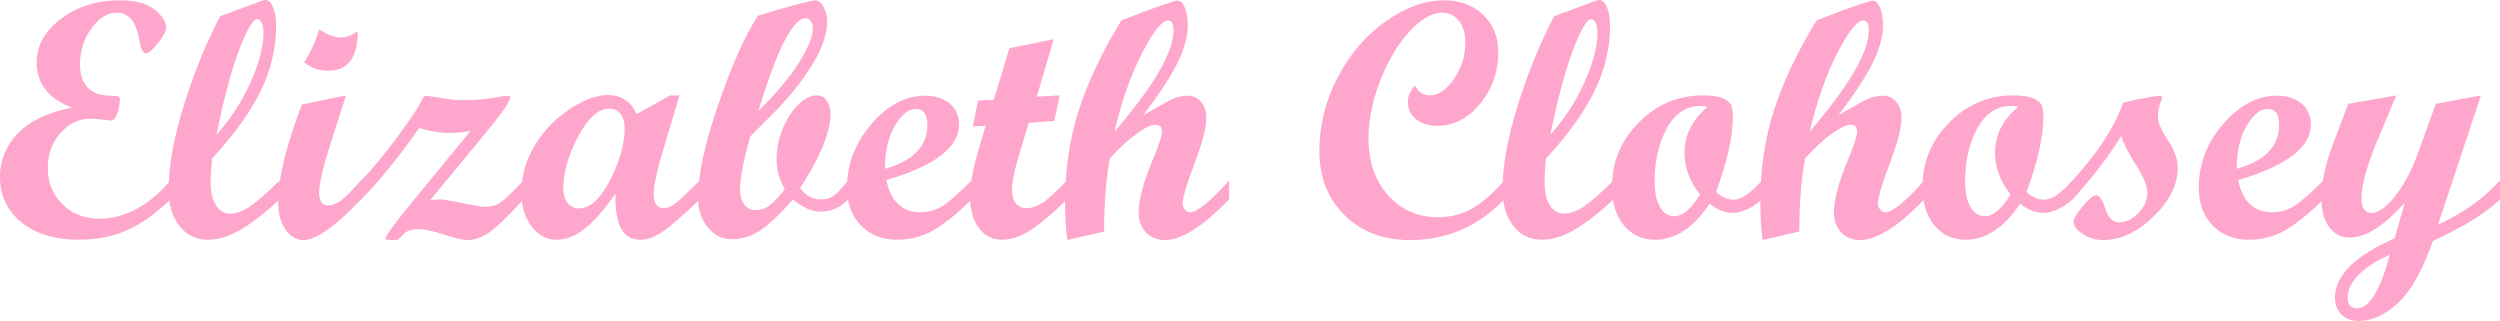
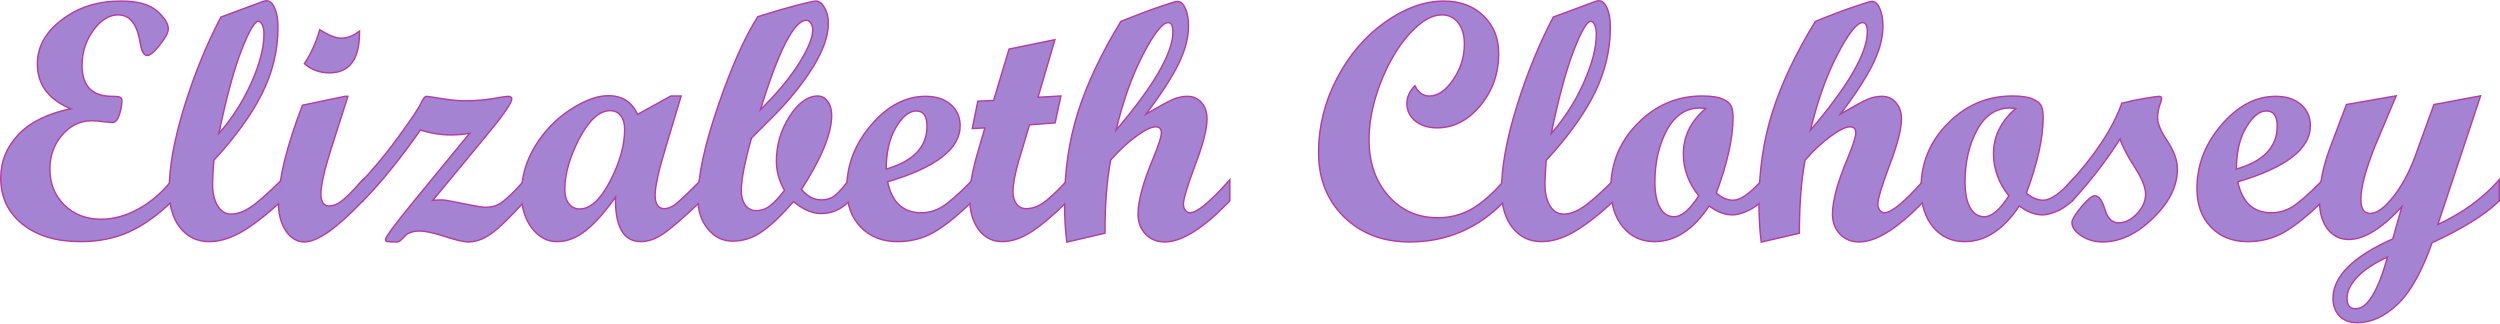
- <svg xmlns="http://www.w3.org/2000/svg" width="229.21mm" height="29.422mm" viewBox="0 0 229.21 29.422" version="1.1" id="svg5" xml:space="preserve">
+ <svg xmlns="http://www.w3.org/2000/svg" width="132.292mm" height="17.114mm" viewBox="0 0 132.292 17.114" version="1.1" id="svg5" xml:space="preserve">
  <defs id="defs2" />
-   <g id="layer1" transform="translate(-442.5491,-13.37665)">
-     <g aria-label="Elizabeth Clohosey" id="text28482-6" style="font-size:31.044px;font-family:script;-inkscape-font-specification:script;text-align:center;text-anchor:middle;fill:#fea6cc;fill-opacity:1;stroke:none;stroke-width:0.265;stroke-dasharray:none;stroke-opacity:1" transform="translate(114.4318,-329.4815)">
-       <path d="m 343.745,361.139 q -1.955,1.91 -3.926,2.804 -1.971,0.894 -4.457,0.894 -3.289,0 -5.275,-1.592 -1.971,-1.592 -1.971,-4.184 0,-2.259 1.622,-3.956 1.622,-1.713 4.972,-2.38 -3.229,-1.228 -3.229,-4.138 0,-2.319 2.228,-4.002 2.228,-1.698 5.366,-1.698 2.259,0 3.274,0.894 1.016,0.879 1.016,1.607 0,0.455 -0.758,1.41 -0.758,0.955 -1.107,0.955 -0.409,0 -0.591,-1.152 -0.424,-2.577 -2.077,-2.577 -1.288,0 -2.334,1.44 -1.046,1.44 -1.046,3.259 0,2.91 2.85,2.91 0.47,0 0.637,0.061 0.167,0.045 0.167,0.258 0,0.576 -0.227,1.273 -0.227,0.682 -0.576,0.682 -0.106,0 -0.758,-0.076 -0.652,-0.091 -1.137,-0.091 -1.607,0 -2.759,1.319 -1.152,1.319 -1.152,3.183 0,2.016 1.349,3.35 1.349,1.319 3.411,1.319 1.698,0 3.395,-0.909 1.698,-0.909 3.092,-2.607 z" style="font-weight:bold;font-family:'Script MT Bold';-inkscape-font-specification:'Script MT Bold,  Bold';fill:#fea6cc;fill-opacity:1;stroke:none;stroke-width:0.265;stroke-dasharray:none;stroke-opacity:1" id="path30374-2" />
-       <path d="m 353.765,361.139 q -2.062,1.895 -3.623,2.804 -1.546,0.894 -2.956,0.894 -1.622,0 -2.622,-1.258 -0.985,-1.258 -0.985,-3.38 0,-3.183 1.379,-7.64 1.379,-4.457 3.35,-8.216 l 3.85,-1.425 q 0.182,-0.061 0.273,-0.061 0.44,0 0.712,0.652 0.288,0.637 0.288,1.728 0,3.092 -1.425,5.988 -1.425,2.895 -4.457,6.185 -0.121,1.576 -0.121,2.168 0,1.319 0.485,2.092 0.485,0.773 1.288,0.773 0.819,0 1.743,-0.591 0.925,-0.591 2.819,-2.456 z m -5.806,-5.927 q 1.925,-2.137 3.123,-4.79 1.198,-2.653 1.198,-4.563 0,-0.561 -0.167,-0.894 -0.167,-0.349 -0.424,-0.349 -0.561,0 -1.637,2.789 -1.061,2.789 -2.092,7.807 z" style="font-weight:bold;font-family:'Script MT Bold';-inkscape-font-specification:'Script MT Bold,  Bold';fill:#fea6cc;fill-opacity:1;stroke:none;stroke-width:0.265;stroke-dasharray:none;stroke-opacity:1" id="path30376-1" />
-       <path d="m 360.92,345.708 q 0,3.638 -2.683,3.638 -1.304,0 -2.228,-0.788 0.879,-1.334 1.364,-3.001 1.198,0.743 1.925,0.743 0.819,0 1.622,-0.591 z m 0.303,15.431 q -3.547,3.729 -5.305,3.729 -0.97,0 -1.637,-0.985 -0.667,-1 -0.667,-2.501 0,-3.229 2.183,-8.943 l 3.85,-0.803 h 0.182 l -1.516,4.745 q -0.94,2.941 -0.94,4.199 0,0.5 0.212,0.819 0.227,0.303 0.561,0.303 0.591,0 1.182,-0.424 0.606,-0.44 1.895,-1.88 z" style="font-weight:bold;font-family:'Script MT Bold';-inkscape-font-specification:'Script MT Bold,  Bold';fill:#fea6cc;fill-opacity:1;stroke:none;stroke-width:0.265;stroke-dasharray:none;stroke-opacity:1" id="path30378-3" />
-       <path d="m 376.109,361.139 q -2.062,2.274 -3.107,3.001 -1.031,0.728 -2.046,0.728 -0.576,0 -2.122,-0.5 -1.531,-0.5 -2.319,-0.5 -0.985,0 -1.44,0.5 -0.44,0.5 -0.576,0.5 -0.758,0 -0.909,-0.03 -0.152,-0.015 -0.152,-0.106 0,-0.333 2.592,-3.502 l 5.23,-6.367 q -0.879,0.182 -1.895,0.182 -1.364,0 -2.819,-0.455 -2.729,3.911 -5.305,6.548 h -0.349 v -1.364 q 1.925,-1.971 3.699,-4.411 1.789,-2.456 2.077,-3.092 0.288,-0.637 0.47,-0.637 0.106,0 1.395,0.212 1.288,0.197 2.077,0.197 1.425,0 2.607,-0.197 1.198,-0.212 1.395,-0.212 0.288,0 0.288,0.152 0,0.561 -2.441,3.486 l -4.896,5.927 q 0.606,-0.061 1,-0.061 0.288,0 1.955,0.349 1.683,0.333 2.016,0.333 0.94,0 1.607,-0.5 0.682,-0.515 1.971,-1.925 z" style="font-weight:bold;font-family:'Script MT Bold';-inkscape-font-specification:'Script MT Bold,  Bold';fill:#fea6cc;fill-opacity:1;stroke:none;stroke-width:0.265;stroke-dasharray:none;stroke-opacity:1" id="path30380-24" />
-       <path d="m 392.283,361.139 q -2.425,2.304 -3.471,3.001 -1.046,0.697 -2.001,0.697 -2.395,0 -2.259,-4.229 -1.516,2.168 -2.804,3.198 -1.273,1.031 -2.638,1.031 -1.334,0 -2.274,-1.243 -0.925,-1.258 -0.925,-3.077 0,-2.274 1.243,-4.335 1.258,-2.062 3.214,-3.335 1.955,-1.273 3.456,-1.273 1.895,0 2.653,1.743 l 3.092,-1.713 h 0.849 l -1.334,4.441 q -1.031,3.35 -1.031,4.593 0,1.304 0.925,1.304 0.591,0 1.304,-0.622 0.712,-0.637 2.001,-1.925 z m -11.096,0.834 q 1.516,0 2.85,-2.577 1.349,-2.592 1.349,-4.775 0,-0.849 -0.379,-1.319 -0.379,-0.485 -1.016,-0.485 -1.516,0 -2.88,2.577 -1.349,2.577 -1.349,4.745 0,0.819 0.394,1.334 0.409,0.5 1.031,0.5 z" style="font-weight:bold;font-family:'Script MT Bold';-inkscape-font-specification:'Script MT Bold,  Bold';fill:#fea6cc;fill-opacity:1;stroke:none;stroke-width:0.265;stroke-dasharray:none;stroke-opacity:1" id="path30382-6" />
-       <path d="m 405.88,361.139 q -1.046,1.122 -2.547,1.122 -1.182,0 -2.516,-1.122 -1.622,1.864 -2.88,2.759 -1.243,0.894 -2.713,0.894 -1.319,0 -2.213,-1.091 -0.894,-1.091 -0.894,-2.713 0,-3.168 1.849,-8.534 1.849,-5.381 3.623,-8.14 2.001,-0.637 3.517,-1.031 1.531,-0.394 1.758,-0.394 0.44,0 0.758,0.591 0.333,0.576 0.333,1.395 0,1.698 -1.41,3.987 -1.41,2.274 -3.653,4.517 l -1.986,1.986 q -0.94,3.305 -0.94,4.866 0,0.864 0.394,1.379 0.394,0.515 1.031,0.515 0.743,0 1.334,-0.47 0.606,-0.47 1.349,-1.455 -0.758,-1.304 -0.758,-2.668 0,-2.198 1.182,-4.062 1.198,-1.864 2.547,-1.864 0.531,0 0.864,0.47 0.349,0.47 0.349,1.243 0,2.486 -2.789,6.791 0.834,1.031 1.895,1.031 0.667,0 1.152,-0.303 0.485,-0.318 1.364,-1.44 z m -8.231,-8.11 q 2.456,-2.41 3.729,-4.441 1.273,-2.046 1.273,-3.092 0,-0.424 -0.197,-0.697 -0.182,-0.273 -0.455,-0.273 -1.774,0 -4.35,8.504 z" style="font-weight:bold;font-family:'Script MT Bold';-inkscape-font-specification:'Script MT Bold,  Bold';fill:#fea6cc;fill-opacity:1;stroke:none;stroke-width:0.265;stroke-dasharray:none;stroke-opacity:1" id="path30384-2" />
-       <path d="m 417.203,361.139 q -1.925,1.895 -3.456,2.804 -1.531,0.894 -3.38,0.894 -2.062,0 -3.335,-1.319 -1.258,-1.319 -1.258,-3.471 0,-3.214 2.228,-5.806 2.228,-2.607 4.942,-2.607 1.41,0 2.259,0.728 0.849,0.728 0.849,1.91 0,3.138 -6.67,5.093 0.606,2.956 3.168,2.956 1,0 1.91,-0.531 0.91,-0.546 2.744,-2.395 z m -7.943,-2.804 q 3.881,-1.091 3.881,-4.032 0,-1.455 -1.061,-1.455 -1,0 -1.91,1.531 -0.91,1.516 -0.91,3.956 z" style="font-weight:bold;font-family:'Script MT Bold';-inkscape-font-specification:'Script MT Bold,  Bold';fill:#fea6cc;fill-opacity:1;stroke:none;stroke-width:0.265;stroke-dasharray:none;stroke-opacity:1" id="path30386-1" />
-       <path d="m 425.934,361.139 q -1.91,1.895 -3.305,2.804 -1.395,0.894 -2.653,0.894 -1.304,0 -2.122,-1.091 -0.803,-1.107 -0.803,-2.895 0,-1.576 0.758,-4.169 l 0.667,-2.289 -1.167,0.061 0.485,-2.38 1.44,-0.061 1.425,-4.729 4.062,-0.834 -1.546,5.275 2.107,-0.121 -0.5,2.334 -2.35,0.182 -1.016,3.395 q -0.515,1.774 -0.515,2.819 0,0.712 0.349,1.167 0.364,0.44 0.925,0.44 0.773,0 1.531,-0.485 0.758,-0.5 2.228,-2.062 z" style="font-weight:bold;font-family:'Script MT Bold';-inkscape-font-specification:'Script MT Bold,  Bold';fill:#fea6cc;fill-opacity:1;stroke:none;stroke-width:0.265;stroke-dasharray:none;stroke-opacity:1" id="path30388-1" />
-       <path d="m 440.805,361.139 q -3.593,3.729 -5.912,3.729 -1.031,0 -1.713,-0.697 -0.667,-0.712 -0.667,-1.789 0,-1.819 1.395,-5.124 0.743,-1.789 0.743,-2.334 0,-0.622 -0.591,-0.622 -0.606,0 -1.758,0.834 -1.152,0.819 -2.425,2.243 -0.531,2.789 -0.531,6.7 l -3.38,0.788 q -0.197,-1.592 -0.197,-3.456 0,-4.517 1.243,-8.413 1.243,-3.896 3.911,-8.261 1.986,-0.803 3.456,-1.304 1.486,-0.515 1.698,-0.515 0.394,0 0.667,0.637 0.273,0.637 0.273,1.592 0,1.607 -0.985,3.562 -0.985,1.94 -3.092,4.699 2.016,-1.167 2.683,-1.47 0.667,-0.303 1.364,-0.303 0.773,0 1.243,0.561 0.485,0.546 0.485,1.455 0,1.364 -1.091,4.229 -1.076,2.865 -1.076,3.593 0,0.333 0.197,0.591 0.212,0.258 0.485,0.258 0.97,0 3.577,-2.926 z m -10.505,-6.215 q 5.412,-6.291 5.412,-9.277 0,-0.91 -0.5,-0.91 -0.834,0 -2.38,2.986 -1.546,2.986 -2.531,7.2 z" style="font-weight:bold;font-family:'Script MT Bold';-inkscape-font-specification:'Script MT Bold,  Bold';fill:#fea6cc;fill-opacity:1;stroke:none;stroke-width:0.265;stroke-dasharray:none;stroke-opacity:1" id="path30390-9" />
-       <path d="m 466.043,361.139 q -3.593,3.729 -8.671,3.729 -3.638,0 -5.972,-2.274 -2.319,-2.289 -2.319,-5.866 0,-3.562 1.683,-6.776 1.683,-3.214 4.396,-5.139 2.729,-1.925 5.351,-1.925 2.198,0 3.577,1.319 1.395,1.319 1.395,3.426 0,2.744 -1.683,4.76 -1.667,2.001 -3.911,2.001 -1.182,0 -1.94,-0.606 -0.758,-0.606 -0.758,-1.561 0,-0.819 0.652,-1.516 0.485,0.894 1.334,0.894 1.213,0 2.243,-1.516 1.046,-1.516 1.046,-3.32 0,-1.258 -0.591,-2.001 -0.576,-0.743 -1.546,-0.743 -1.41,0 -3.017,1.758 -1.592,1.758 -2.668,4.517 -1.061,2.759 -1.061,5.245 0,3.168 1.789,5.199 1.804,2.031 4.578,2.031 1.758,0 3.168,-0.819 1.41,-0.819 2.926,-2.562 z" style="font-weight:bold;font-family:'Script MT Bold';-inkscape-font-specification:'Script MT Bold,  Bold';fill:#fea6cc;fill-opacity:1;stroke:none;stroke-width:0.265;stroke-dasharray:none;stroke-opacity:1" id="path30392-0" />
-       <path d="m 476.063,361.139 q -2.062,1.895 -3.623,2.804 -1.546,0.894 -2.956,0.894 -1.622,0 -2.622,-1.258 -0.985,-1.258 -0.985,-3.38 0,-3.183 1.379,-7.64 1.379,-4.457 3.35,-8.216 l 3.85,-1.425 q 0.182,-0.061 0.273,-0.061 0.44,0 0.712,0.652 0.288,0.637 0.288,1.728 0,3.092 -1.425,5.988 -1.425,2.895 -4.457,6.185 -0.121,1.576 -0.121,2.168 0,1.319 0.485,2.092 0.485,0.773 1.288,0.773 0.819,0 1.743,-0.591 0.925,-0.591 2.819,-2.456 z m -5.806,-5.927 q 1.925,-2.137 3.123,-4.79 1.198,-2.653 1.198,-4.563 0,-0.561 -0.167,-0.894 -0.167,-0.349 -0.424,-0.349 -0.561,0 -1.637,2.789 -1.061,2.789 -2.092,7.807 z" style="font-weight:bold;font-family:'Script MT Bold';-inkscape-font-specification:'Script MT Bold,  Bold';fill:#fea6cc;fill-opacity:1;stroke:none;stroke-width:0.265;stroke-dasharray:none;stroke-opacity:1" id="path30394-4" />
-       <path d="m 489.675,361.139 q -0.773,0.682 -1.501,0.97 -0.728,0.273 -1.152,0.273 -1.091,0 -2.168,-0.849 -2.183,3.305 -5.002,3.305 -1.758,0 -2.85,-1.319 -1.091,-1.319 -1.091,-3.502 0,-3.456 2.456,-5.927 2.456,-2.486 5.866,-2.486 1.288,0 1.88,0.288 0.606,0.273 0.743,0.652 0.136,0.379 0.136,0.955 0,2.835 -1.546,6.958 0.773,0.712 1.622,0.712 1.016,0 2.607,-1.774 z m -5.002,-8.474 q -0.227,-0.091 -0.652,-0.091 -1.971,0 -3.092,2.062 -1.107,2.062 -1.107,4.82 0,1.531 0.485,2.38 0.485,0.849 1.349,0.849 1.076,0 2.334,-1.986 -1.425,-1.789 -1.425,-3.85 0,-2.425 2.107,-4.184 z" style="font-weight:bold;font-family:'Script MT Bold';-inkscape-font-specification:'Script MT Bold,  Bold';fill:#fea6cc;fill-opacity:1;stroke:none;stroke-width:0.265;stroke-dasharray:none;stroke-opacity:1" id="path30396-1" />
-       <path d="m 504.546,361.139 q -3.593,3.729 -5.912,3.729 -1.031,0 -1.713,-0.697 -0.667,-0.712 -0.667,-1.789 0,-1.819 1.395,-5.124 0.743,-1.789 0.743,-2.334 0,-0.622 -0.591,-0.622 -0.606,0 -1.758,0.834 -1.152,0.819 -2.425,2.243 -0.531,2.789 -0.531,6.7 l -3.38,0.788 q -0.197,-1.592 -0.197,-3.456 0,-4.517 1.243,-8.413 1.243,-3.896 3.911,-8.261 1.986,-0.803 3.456,-1.304 1.486,-0.515 1.698,-0.515 0.394,0 0.667,0.637 0.273,0.637 0.273,1.592 0,1.607 -0.985,3.562 -0.985,1.94 -3.092,4.699 2.016,-1.167 2.683,-1.47 0.667,-0.303 1.364,-0.303 0.773,0 1.243,0.561 0.485,0.546 0.485,1.455 0,1.364 -1.091,4.229 -1.076,2.865 -1.076,3.593 0,0.333 0.197,0.591 0.212,0.258 0.485,0.258 0.97,0 3.577,-2.926 z m -10.505,-6.215 q 5.412,-6.291 5.412,-9.277 0,-0.91 -0.5,-0.91 -0.834,0 -2.38,2.986 -1.546,2.986 -2.531,7.2 z" style="font-weight:bold;font-family:'Script MT Bold';-inkscape-font-specification:'Script MT Bold,  Bold';fill:#fea6cc;fill-opacity:1;stroke:none;stroke-width:0.265;stroke-dasharray:none;stroke-opacity:1" id="path30398-38" />
-       <path d="m 518.143,361.139 q -0.773,0.682 -1.501,0.97 -0.728,0.273 -1.152,0.273 -1.091,0 -2.168,-0.849 -2.183,3.305 -5.002,3.305 -1.758,0 -2.85,-1.319 -1.091,-1.319 -1.091,-3.502 0,-3.456 2.456,-5.927 2.456,-2.486 5.866,-2.486 1.288,0 1.88,0.288 0.606,0.273 0.743,0.652 0.136,0.379 0.136,0.955 0,2.835 -1.546,6.958 0.773,0.712 1.622,0.712 1.016,0 2.607,-1.774 z m -5.002,-8.474 q -0.227,-0.091 -0.652,-0.091 -1.971,0 -3.092,2.062 -1.107,2.062 -1.107,4.82 0,1.531 0.485,2.38 0.485,0.849 1.349,0.849 1.076,0 2.334,-1.986 -1.425,-1.789 -1.425,-3.85 0,-2.425 2.107,-4.184 z" style="font-weight:bold;font-family:'Script MT Bold';-inkscape-font-specification:'Script MT Bold,  Bold';fill:#fea6cc;fill-opacity:1;stroke:none;stroke-width:0.265;stroke-dasharray:none;stroke-opacity:1" id="path30400-30" />
-       <path d="m 522.797,352.256 q 1.046,-0.273 2.107,-0.44 1.061,-0.182 1.273,-0.182 0.152,0 0.152,0.121 0,0.227 -0.121,0.47 -0.243,0.697 -0.243,1.334 0,0.788 0.909,2.152 0.909,1.364 0.909,2.531 0,2.319 -2.228,4.472 -2.213,2.152 -4.593,2.152 -1.031,0 -1.88,-0.546 -0.849,-0.546 -0.849,-1.167 0,-0.364 0.834,-1.379 0.849,-1.016 1.213,-1.016 0.485,0 0.864,1.243 0.379,1.243 1.304,1.243 0.925,0 1.728,-0.849 0.819,-0.864 0.819,-1.849 0,-0.955 -1.031,-2.547 -1.031,-1.592 -1.364,-2.668 -1.758,2.835 -4.457,5.806 h -0.349 v -1.364 q 3.714,-3.956 5.002,-7.519 z" style="font-weight:bold;font-family:'Script MT Bold';-inkscape-font-specification:'Script MT Bold,  Bold';fill:#fea6cc;fill-opacity:1;stroke:none;stroke-width:0.265;stroke-dasharray:none;stroke-opacity:1" id="path30402-2" />
-       <path d="m 541.138,361.139 q -1.925,1.895 -3.456,2.804 -1.531,0.894 -3.38,0.894 -2.062,0 -3.335,-1.319 -1.258,-1.319 -1.258,-3.471 0,-3.214 2.228,-5.806 2.228,-2.607 4.942,-2.607 1.41,0 2.259,0.728 0.849,0.728 0.849,1.91 0,3.138 -6.67,5.093 0.606,2.956 3.168,2.956 1,0 1.91,-0.531 0.91,-0.546 2.744,-2.395 z m -7.943,-2.804 q 3.881,-1.091 3.881,-4.032 0,-1.455 -1.061,-1.455 -1,0 -1.91,1.531 -0.91,1.516 -0.91,3.956 z" style="font-weight:bold;font-family:'Script MT Bold';-inkscape-font-specification:'Script MT Bold,  Bold';fill:#fea6cc;fill-opacity:1;stroke:none;stroke-width:0.265;stroke-dasharray:none;stroke-opacity:1" id="path30404-4" />
-       <path d="m 557.327,361.139 q -1.925,1.864 -6.154,3.82 -1.41,4.002 -3.168,5.654 -1.758,1.667 -3.668,1.667 -0.97,0 -1.561,-0.591 -0.576,-0.591 -0.576,-1.576 0,-2.986 5.472,-5.412 l 0.925,-3.259 q -2.865,3.198 -5.033,3.198 -1.167,0 -1.895,-0.955 -0.712,-0.955 -0.712,-2.547 0,-2.289 1,-4.911 l 1.455,-3.85 4.411,-0.773 -1.895,4.502 q -1.304,3.259 -1.304,4.911 0,1.364 0.925,1.364 0.94,0 2.137,-1.516 1.213,-1.516 2.031,-3.729 l 1.728,-4.76 4.138,-0.773 -3.941,11.854 q 3.471,-1.592 5.684,-4.062 z m -10.095,5.063 q -1.864,0.834 -2.88,1.864 -1,1.046 -1,2.046 0,1.016 0.864,1.016 1.683,0 3.017,-4.926 z" style="font-weight:bold;font-family:'Script MT Bold';-inkscape-font-specification:'Script MT Bold,  Bold';fill:#fea6cc;fill-opacity:1;stroke:none;stroke-width:0.265;stroke-dasharray:none;stroke-opacity:1" id="path30406-8" />
+   <g id="layer1" transform="translate(-200.1271,137.5039)">
+     <g id="g211860-5" transform="matrix(0.3180191,0,0,0.3180191,187.7337,-145.6507)" style="fill:#a483d3;fill-opacity:1">
+       <g id="g27398-42-4" style="fill:#a483d3;fill-opacity:1;stroke:#b53da1;stroke-opacity:1" transform="translate(-40.04545,54.91284)">
+         <g id="g27378-1-4" style="fill:#a483d3;fill-opacity:1;stroke:#b53da1;stroke-opacity:1">
+           <path d="m 107.587,4.084 q -3.545,3.462 -7.117,5.084 -3.572,1.621 -8.079,1.621 -5.963,0 -9.563,-2.885 -3.572,-2.885 -3.572,-7.584 0,-4.094 2.94,-7.172 2.94,-3.105 9.013,-4.314 -5.853,-2.226 -5.853,-7.502 0,-4.204 4.039,-7.254 4.039,-3.078 9.728,-3.078 4.094,0 5.935,1.621 1.841,1.594 1.841,2.913 0,0.824 -1.374,2.556 -1.374,1.731 -2.006,1.731 -0.742,0 -1.072,-2.088 -0.769,-4.671 -3.765,-4.671 -2.336,0 -4.232,2.61 -1.896,2.61 -1.896,5.908 0,5.276 5.166,5.276 0.852,0 1.154,0.11 0.302,0.082 0.302,0.467 0,1.044 -0.412,2.308 -0.412,1.237 -1.044,1.237 -0.192,0 -1.374,-0.137 -1.182,-0.165 -2.061,-0.165 -2.913,0 -5.001,2.391 -2.088,2.391 -2.088,5.771 0,3.655 2.446,6.073 2.446,2.391 6.183,2.391 3.078,0 6.155,-1.649 3.078,-1.649 5.606,-4.726 z" style="font-weight:bold;font-size:31.044px;font-family:'Script MT Bold';-inkscape-font-specification:'Script MT Bold,  Bold';text-align:center;text-anchor:middle;fill:#a483d3;fill-opacity:1;stroke:#b53da1;stroke-width:0.48;stroke-dasharray:none;stroke-opacity:1" id="path30374-2-8-5" />
+           <path d="m 125.75,4.084 q -3.737,3.435 -6.567,5.084 -2.803,1.621 -5.358,1.621 -2.94,0 -4.754,-2.281 -1.786,-2.281 -1.786,-6.128 0,-5.771 2.501,-13.849 2.501,-8.079 6.073,-14.894 l 6.98,-2.583 q 0.33,-0.11 0.495,-0.11 0.797,0 1.292,1.182 0.522,1.154 0.522,3.133 0,5.606 -2.583,10.854 -2.583,5.248 -8.079,11.211 -0.22,2.858 -0.22,3.929 0,2.391 0.879,3.792 0.879,1.401 2.336,1.401 1.484,0 3.16,-1.072 1.676,-1.072 5.111,-4.452 z M 115.226,-6.661 q 3.49,-3.875 5.661,-8.683 2.171,-4.809 2.171,-8.271 0,-1.017 -0.302,-1.621 -0.302,-0.632 -0.769,-0.632 -1.017,0 -2.968,5.056 -1.924,5.056 -3.792,14.152 z" style="font-weight:bold;font-size:31.044px;font-family:'Script MT Bold';-inkscape-font-specification:'Script MT Bold,  Bold';text-align:center;text-anchor:middle;fill:#a483d3;fill-opacity:1;stroke:#b53da1;stroke-width:0.48;stroke-dasharray:none;stroke-opacity:1" id="path30376-1-8-6" />
+           <path d="m 138.72,-23.89 q 0,6.595 -4.864,6.595 -2.363,0 -4.039,-1.429 1.594,-2.418 2.473,-5.441 2.171,1.346 3.49,1.346 1.484,0 2.94,-1.072 z m 0.55,27.973 q -6.43,6.76 -9.618,6.76 -1.759,0 -2.968,-1.786 -1.209,-1.814 -1.209,-4.534 0,-5.853 3.957,-16.212 l 6.98,-1.456 h 0.33 l -2.748,8.601 q -1.704,5.331 -1.704,7.612 0,0.907 0.385,1.484 0.412,0.55 1.017,0.55 1.072,0 2.143,-0.769 1.099,-0.797 3.435,-3.407 z" style="font-weight:bold;font-size:31.044px;font-family:'Script MT Bold';-inkscape-font-specification:'Script MT Bold,  Bold';text-align:center;text-anchor:middle;fill:#a483d3;fill-opacity:1;stroke:#b53da1;stroke-width:0.48;stroke-dasharray:none;stroke-opacity:1" id="path30378-3-2-6" />
+           <path d="m 166.254,4.084 q -3.737,4.122 -5.633,5.441 -1.869,1.319 -3.71,1.319 -1.044,0 -3.847,-0.907 -2.775,-0.907 -4.204,-0.907 -1.786,0 -2.61,0.907 -0.797,0.907 -1.044,0.907 -1.374,0 -1.649,-0.055 -0.275,-0.028 -0.275,-0.192 0,-0.605 4.699,-6.348 l 9.48,-11.541 q -1.594,0.33 -3.435,0.33 -2.473,0 -5.111,-0.824 -4.946,7.09 -9.618,11.871 h -0.632 V 1.611 q 3.49,-3.572 6.705,-7.996 3.243,-4.452 3.765,-5.606 0.522,-1.154 0.852,-1.154 0.192,0 2.528,0.385 2.336,0.357 3.765,0.357 2.583,0 4.726,-0.357 2.171,-0.385 2.528,-0.385 0.522,0 0.522,0.275 0,1.017 -4.424,6.32 L 150.756,4.194 q 1.099,-0.11 1.814,-0.11 0.522,0 3.545,0.632 3.05,0.605 3.655,0.605 1.704,0 2.913,-0.907 1.237,-0.934 3.572,-3.49 z" style="font-weight:bold;font-size:31.044px;font-family:'Script MT Bold';-inkscape-font-specification:'Script MT Bold,  Bold';text-align:center;text-anchor:middle;fill:#a483d3;fill-opacity:1;stroke:#b53da1;stroke-width:0.48;stroke-dasharray:none;stroke-opacity:1" id="path30380-24-72-4" />
+           <path d="m 195.574,4.084 q -4.397,4.177 -6.293,5.441 -1.896,1.264 -3.627,1.264 -4.342,0 -4.094,-7.667 -2.748,3.929 -5.084,5.798 -2.308,1.869 -4.781,1.869 -2.418,0 -4.122,-2.253 -1.676,-2.281 -1.676,-5.578 0,-4.122 2.253,-7.859 2.281,-3.737 5.825,-6.045 3.545,-2.308 6.265,-2.308 3.435,0 4.809,3.16 l 5.606,-3.105 h 1.539 l -2.418,8.051 q -1.869,6.073 -1.869,8.326 0,2.363 1.676,2.363 1.072,0 2.363,-1.127 1.292,-1.154 3.627,-3.49 z m -20.114,1.511 q 2.748,0 5.166,-4.671 2.446,-4.699 2.446,-8.656 0,-1.539 -0.687,-2.391 -0.687,-0.879 -1.841,-0.879 -2.748,0 -5.221,4.671 -2.446,4.671 -2.446,8.601 0,1.484 0.714,2.418 0.742,0.907 1.869,0.907 z" style="font-weight:bold;font-size:31.044px;font-family:'Script MT Bold';-inkscape-font-specification:'Script MT Bold,  Bold';text-align:center;text-anchor:middle;fill:#a483d3;fill-opacity:1;stroke:#b53da1;stroke-width:0.48;stroke-dasharray:none;stroke-opacity:1" id="path30382-6-5-8" />
+           <path d="m 220.222,4.084 q -1.896,2.033 -4.616,2.033 -2.143,0 -4.561,-2.033 -2.94,3.38 -5.221,5.001 -2.253,1.621 -4.919,1.621 -2.391,0 -4.012,-1.978 -1.621,-1.978 -1.621,-4.919 0,-5.743 3.352,-15.471 3.352,-9.755 6.567,-14.756 3.627,-1.154 6.375,-1.869 2.775,-0.714 3.188,-0.714 0.797,0 1.374,1.072 0.605,1.044 0.605,2.528 0,3.078 -2.556,7.227 -2.556,4.122 -6.622,8.189 l -3.6,3.6 q -1.704,5.99 -1.704,8.821 0,1.566 0.714,2.501 0.714,0.934 1.869,0.934 1.346,0 2.418,-0.852 1.099,-0.852 2.446,-2.638 -1.374,-2.363 -1.374,-4.836 0,-3.984 2.143,-7.364 2.171,-3.38 4.616,-3.38 0.962,0 1.566,0.852 0.632,0.852 0.632,2.253 0,4.507 -5.056,12.31 1.511,1.869 3.435,1.869 1.209,0 2.088,-0.55 0.879,-0.577 2.473,-2.61 z m -14.921,-14.701 q 4.452,-4.369 6.76,-8.051 2.308,-3.71 2.308,-5.606 0,-0.769 -0.357,-1.264 -0.33,-0.495 -0.824,-0.495 -3.215,0 -7.886,15.416 z" style="font-weight:bold;font-size:31.044px;font-family:'Script MT Bold';-inkscape-font-specification:'Script MT Bold,  Bold';text-align:center;text-anchor:middle;fill:#a483d3;fill-opacity:1;stroke:#b53da1;stroke-width:0.48;stroke-dasharray:none;stroke-opacity:1" id="path30384-2-8-5" />
+           <path d="m 240.749,4.084 q -3.49,3.435 -6.265,5.084 -2.775,1.621 -6.128,1.621 -3.737,0 -6.045,-2.391 -2.281,-2.391 -2.281,-6.293 0,-5.826 4.039,-10.524 4.039,-4.726 8.958,-4.726 2.556,0 4.094,1.319 1.539,1.319 1.539,3.462 0,5.688 -12.091,9.233 1.099,5.358 5.743,5.358 1.814,0 3.462,-0.962 1.649,-0.989 4.974,-4.342 z m -14.399,-5.084 q 7.035,-1.978 7.035,-7.309 0,-2.638 -1.923,-2.638 -1.814,0 -3.462,2.775 -1.649,2.748 -1.649,7.172 z" style="font-weight:bold;font-size:31.044px;font-family:'Script MT Bold';-inkscape-font-specification:'Script MT Bold,  Bold';text-align:center;text-anchor:middle;fill:#a483d3;fill-opacity:1;stroke:#b53da1;stroke-width:0.48;stroke-dasharray:none;stroke-opacity:1" id="path30386-1-5-3" />
+           <path d="m 256.577,4.084 q -3.462,3.435 -5.99,5.084 -2.528,1.621 -4.809,1.621 -2.363,0 -3.847,-1.978 -1.456,-2.006 -1.456,-5.248 0,-2.858 1.374,-7.557 l 1.209,-4.149 -2.116,0.11 0.879,-4.314 2.61,-0.11 2.583,-8.573 7.364,-1.511 -2.803,9.563 3.82,-0.22 -0.907,4.232 -4.259,0.33 -1.841,6.155 q -0.934,3.215 -0.934,5.111 0,1.291 0.632,2.116 0.659,0.797 1.676,0.797 1.401,0 2.775,-0.879 1.374,-0.907 4.039,-3.737 z" style="font-weight:bold;font-size:31.044px;font-family:'Script MT Bold';-inkscape-font-specification:'Script MT Bold,  Bold';text-align:center;text-anchor:middle;fill:#a483d3;fill-opacity:1;stroke:#b53da1;stroke-width:0.48;stroke-dasharray:none;stroke-opacity:1" id="path30388-1-0-8" />
+           <path d="m 283.533,4.084 q -6.512,6.76 -10.717,6.76 -1.869,0 -3.105,-1.264 -1.209,-1.291 -1.209,-3.242 0,-3.297 2.528,-9.288 1.346,-3.242 1.346,-4.232 0,-1.127 -1.072,-1.127 -1.099,0 -3.188,1.511 -2.088,1.484 -4.397,4.067 -0.962,5.056 -0.962,12.146 l -6.128,1.429 q -0.357,-2.885 -0.357,-6.265 0,-8.189 2.253,-15.251 2.253,-7.062 7.09,-14.976 3.6,-1.456 6.265,-2.363 2.693,-0.934 3.078,-0.934 0.714,0 1.209,1.154 0.495,1.154 0.495,2.885 0,2.913 -1.786,6.458 -1.786,3.517 -5.606,8.518 3.655,-2.116 4.864,-2.665 1.209,-0.55 2.473,-0.55 1.401,0 2.253,1.017 0.879,0.989 0.879,2.638 0,2.473 -1.978,7.667 -1.951,5.193 -1.951,6.512 0,0.605 0.357,1.072 0.385,0.467 0.879,0.467 1.759,0 6.485,-5.303 z M 264.491,-7.183 q 9.81,-11.404 9.81,-16.817 0,-1.649 -0.907,-1.649 -1.511,0 -4.314,5.413 -2.803,5.413 -4.589,13.052 z" style="font-weight:bold;font-size:31.044px;font-family:'Script MT Bold';-inkscape-font-specification:'Script MT Bold,  Bold';text-align:center;text-anchor:middle;fill:#a483d3;fill-opacity:1;stroke:#b53da1;stroke-width:0.48;stroke-dasharray:none;stroke-opacity:1" id="path30390-9-7-3" />
+           <path d="m 329.286,4.084 q -6.512,6.76 -15.718,6.76 -6.595,0 -10.827,-4.122 -4.204,-4.149 -4.204,-10.634 0,-6.458 3.05,-12.283 3.05,-5.826 7.969,-9.315 4.946,-3.49 9.7,-3.49 3.984,0 6.485,2.391 2.528,2.391 2.528,6.21 0,4.974 -3.05,8.628 -3.023,3.627 -7.09,3.627 -2.143,0 -3.517,-1.099 -1.374,-1.099 -1.374,-2.83 0,-1.484 1.182,-2.748 0.879,1.621 2.418,1.621 2.198,0 4.067,-2.748 1.896,-2.748 1.896,-6.018 0,-2.281 -1.072,-3.627 -1.044,-1.346 -2.803,-1.346 -2.556,0 -5.468,3.188 -2.885,3.188 -4.836,8.189 -1.924,5.001 -1.924,9.508 0,5.743 3.243,9.425 3.27,3.682 8.299,3.682 3.188,0 5.743,-1.484 2.556,-1.484 5.303,-4.644 z" style="font-weight:bold;font-size:31.044px;font-family:'Script MT Bold';-inkscape-font-specification:'Script MT Bold,  Bold';text-align:center;text-anchor:middle;fill:#a483d3;fill-opacity:1;stroke:#b53da1;stroke-width:0.48;stroke-dasharray:none;stroke-opacity:1" id="path30392-0-7-5" />
+           <path d="m 347.449,4.084 q -3.737,3.435 -6.567,5.084 -2.803,1.621 -5.358,1.621 -2.94,0 -4.754,-2.281 -1.786,-2.281 -1.786,-6.128 0,-5.771 2.501,-13.849 2.501,-8.079 6.073,-14.894 l 6.98,-2.583 q 0.33,-0.11 0.495,-0.11 0.797,0 1.292,1.182 0.522,1.154 0.522,3.133 0,5.606 -2.583,10.854 -2.583,5.248 -8.079,11.211 -0.22,2.858 -0.22,3.929 0,2.391 0.879,3.792 0.879,1.401 2.336,1.401 1.484,0 3.16,-1.072 1.676,-1.072 5.111,-4.452 z M 336.925,-6.661 q 3.49,-3.875 5.661,-8.683 2.171,-4.809 2.171,-8.271 0,-1.017 -0.302,-1.621 -0.302,-0.632 -0.769,-0.632 -1.017,0 -2.968,5.056 -1.924,5.056 -3.792,14.152 z" style="font-weight:bold;font-size:31.044px;font-family:'Script MT Bold';-inkscape-font-specification:'Script MT Bold,  Bold';text-align:center;text-anchor:middle;fill:#a483d3;fill-opacity:1;stroke:#b53da1;stroke-width:0.48;stroke-dasharray:none;stroke-opacity:1" id="path30394-4-5-1" />
+           <path d="m 372.125,4.084 q -1.401,1.237 -2.72,1.759 -1.319,0.495 -2.088,0.495 -1.978,0 -3.929,-1.539 -3.957,5.99 -9.068,5.99 -3.188,0 -5.166,-2.391 -1.978,-2.391 -1.978,-6.348 0,-6.265 4.452,-10.744 4.452,-4.507 10.634,-4.507 2.336,0 3.407,0.522 1.099,0.495 1.346,1.182 0.247,0.687 0.247,1.731 0,5.139 -2.803,12.613 1.401,1.292 2.94,1.292 1.841,0 4.726,-3.215 z m -9.068,-15.361 q -0.412,-0.165 -1.182,-0.165 -3.572,0 -5.606,3.737 -2.006,3.737 -2.006,8.738 0,2.775 0.879,4.314 0.879,1.539 2.446,1.539 1.951,0 4.232,-3.6 -2.583,-3.242 -2.583,-6.98 0,-4.397 3.82,-7.584 z" style="font-weight:bold;font-size:31.044px;font-family:'Script MT Bold';-inkscape-font-specification:'Script MT Bold,  Bold';text-align:center;text-anchor:middle;fill:#a483d3;fill-opacity:1;stroke:#b53da1;stroke-width:0.48;stroke-dasharray:none;stroke-opacity:1" id="path30396-1-5-3" />
+           <path d="m 399.082,4.084 q -6.512,6.76 -10.717,6.76 -1.869,0 -3.105,-1.264 -1.209,-1.291 -1.209,-3.242 0,-3.297 2.528,-9.288 1.346,-3.242 1.346,-4.232 0,-1.127 -1.072,-1.127 -1.099,0 -3.188,1.511 -2.088,1.484 -4.397,4.067 -0.962,5.056 -0.962,12.146 l -6.128,1.429 q -0.357,-2.885 -0.357,-6.265 0,-8.189 2.253,-15.251 2.253,-7.062 7.09,-14.976 3.6,-1.456 6.265,-2.363 2.693,-0.934 3.078,-0.934 0.714,0 1.209,1.154 0.495,1.154 0.495,2.885 0,2.913 -1.786,6.458 -1.786,3.517 -5.606,8.518 3.655,-2.116 4.864,-2.665 1.209,-0.55 2.473,-0.55 1.401,0 2.253,1.017 0.879,0.989 0.879,2.638 0,2.473 -1.978,7.667 -1.951,5.193 -1.951,6.512 0,0.605 0.357,1.072 0.385,0.467 0.879,0.467 1.759,0 6.485,-5.303 z m -19.043,-11.266 q 9.81,-11.404 9.81,-16.817 0,-1.649 -0.907,-1.649 -1.511,0 -4.314,5.413 -2.803,5.413 -4.589,13.052 z" style="font-weight:bold;font-size:31.044px;font-family:'Script MT Bold';-inkscape-font-specification:'Script MT Bold,  Bold';text-align:center;text-anchor:middle;fill:#a483d3;fill-opacity:1;stroke:#b53da1;stroke-width:0.48;stroke-dasharray:none;stroke-opacity:1" id="path30398-38-2-4" />
+           <path d="m 423.73,4.084 q -1.401,1.237 -2.72,1.759 -1.319,0.495 -2.088,0.495 -1.978,0 -3.929,-1.539 -3.957,5.99 -9.068,5.99 -3.188,0 -5.166,-2.391 -1.978,-2.391 -1.978,-6.348 0,-6.265 4.452,-10.744 4.452,-4.507 10.634,-4.507 2.336,0 3.407,0.522 1.099,0.495 1.346,1.182 0.247,0.687 0.247,1.731 0,5.139 -2.803,12.613 1.401,1.292 2.94,1.292 1.841,0 4.726,-3.215 z m -9.068,-15.361 q -0.412,-0.165 -1.182,-0.165 -3.572,0 -5.606,3.737 -2.006,3.737 -2.006,8.738 0,2.775 0.879,4.314 0.879,1.539 2.446,1.539 1.951,0 4.232,-3.6 -2.583,-3.242 -2.583,-6.98 0,-4.397 3.82,-7.584 z" style="font-weight:bold;font-size:31.044px;font-family:'Script MT Bold';-inkscape-font-specification:'Script MT Bold,  Bold';text-align:center;text-anchor:middle;fill:#a483d3;fill-opacity:1;stroke:#b53da1;stroke-width:0.48;stroke-dasharray:none;stroke-opacity:1" id="path30400-30-9-5" />
+           <path d="m 432.166,-12.019 q 1.896,-0.495 3.82,-0.797 1.924,-0.33 2.308,-0.33 0.275,0 0.275,0.22 0,0.412 -0.22,0.852 -0.44,1.264 -0.44,2.418 0,1.429 1.649,3.902 1.649,2.473 1.649,4.589 0,4.204 -4.039,8.106 -4.012,3.902 -8.326,3.902 -1.869,0 -3.407,-0.989 -1.539,-0.989 -1.539,-2.116 0,-0.659 1.511,-2.501 1.539,-1.841 2.198,-1.841 0.879,0 1.566,2.253 0.687,2.253 2.363,2.253 1.676,0 3.133,-1.539 1.484,-1.566 1.484,-3.352 0,-1.731 -1.869,-4.616 -1.869,-2.885 -2.473,-4.836 -3.188,5.139 -8.079,10.524 h -0.632 V 1.611 q 6.732,-7.172 9.068,-13.629 z" style="font-weight:bold;font-size:31.044px;font-family:'Script MT Bold';-inkscape-font-specification:'Script MT Bold,  Bold';text-align:center;text-anchor:middle;fill:#a483d3;fill-opacity:1;stroke:#b53da1;stroke-width:0.48;stroke-dasharray:none;stroke-opacity:1" id="path30402-2-7-2" />
+           <path d="m 465.416,4.084 q -3.49,3.435 -6.265,5.084 -2.775,1.621 -6.128,1.621 -3.737,0 -6.045,-2.391 -2.281,-2.391 -2.281,-6.293 0,-5.826 4.039,-10.524 4.039,-4.726 8.958,-4.726 2.556,0 4.094,1.319 1.539,1.319 1.539,3.462 0,5.688 -12.091,9.233 1.099,5.358 5.743,5.358 1.814,0 3.462,-0.962 1.649,-0.989 4.974,-4.342 z m -14.399,-5.084 q 7.035,-1.978 7.035,-7.309 0,-2.638 -1.924,-2.638 -1.814,0 -3.462,2.775 -1.649,2.748 -1.649,7.172 z" style="font-weight:bold;font-size:31.044px;font-family:'Script MT Bold';-inkscape-font-specification:'Script MT Bold,  Bold';text-align:center;text-anchor:middle;fill:#a483d3;fill-opacity:1;stroke:#b53da1;stroke-width:0.48;stroke-dasharray:none;stroke-opacity:1" id="path30404-4-6-6" />
+           <path d="m 494.763,4.084 q -3.49,3.38 -11.156,6.925 -2.556,7.254 -5.743,10.25 -3.188,3.023 -6.65,3.023 -1.759,0 -2.83,-1.072 -1.044,-1.072 -1.044,-2.858 0,-5.413 9.92,-9.81 l 1.676,-5.908 q -5.193,5.798 -9.123,5.798 -2.116,0 -3.435,-1.731 -1.292,-1.731 -1.292,-4.616 0,-4.149 1.814,-8.903 l 2.638,-6.98 7.996,-1.401 -3.435,8.161 q -2.363,5.908 -2.363,8.903 0,2.473 1.676,2.473 1.704,0 3.874,-2.748 2.198,-2.748 3.682,-6.76 l 3.133,-8.628 7.502,-1.401 -7.144,21.488 q 6.293,-2.885 10.305,-7.364 z m -18.301,9.178 q -3.38,1.511 -5.221,3.38 -1.814,1.896 -1.814,3.71 0,1.841 1.566,1.841 3.05,0 5.468,-8.931 z" style="font-weight:bold;font-size:31.044px;font-family:'Script MT Bold';-inkscape-font-specification:'Script MT Bold,  Bold';text-align:center;text-anchor:middle;fill:#a483d3;fill-opacity:1;stroke:#b53da1;stroke-width:0.48;stroke-dasharray:none;stroke-opacity:1" id="path30406-8-4-1" />
+         </g>
+       </g>
+       <g id="g27398-4-7-6" style="fill:#a483d3;fill-opacity:1" transform="translate(-40.04545,54.91284)">
+         <g id="g27378-0-6-6" style="fill:#a483d3;fill-opacity:1">
+           <path d="m 107.587,4.084 q -3.545,3.462 -7.117,5.084 -3.572,1.621 -8.079,1.621 -5.963,0 -9.563,-2.885 -3.572,-2.885 -3.572,-7.584 0,-4.094 2.94,-7.172 2.94,-3.105 9.013,-4.314 -5.853,-2.226 -5.853,-7.502 0,-4.204 4.039,-7.254 4.039,-3.078 9.728,-3.078 4.094,0 5.935,1.621 1.841,1.594 1.841,2.913 0,0.824 -1.374,2.556 -1.374,1.731 -2.006,1.731 -0.742,0 -1.072,-2.088 -0.769,-4.671 -3.765,-4.671 -2.336,0 -4.232,2.61 -1.896,2.61 -1.896,5.908 0,5.276 5.166,5.276 0.852,0 1.154,0.11 0.302,0.082 0.302,0.467 0,1.044 -0.412,2.308 -0.412,1.237 -1.044,1.237 -0.192,0 -1.374,-0.137 -1.182,-0.165 -2.061,-0.165 -2.913,0 -5.001,2.391 -2.088,2.391 -2.088,5.771 0,3.655 2.446,6.073 2.446,2.391 6.183,2.391 3.078,0 6.155,-1.649 3.078,-1.649 5.606,-4.726 z" style="font-weight:bold;font-size:31.044px;font-family:'Script MT Bold';-inkscape-font-specification:'Script MT Bold,  Bold';text-align:center;text-anchor:middle;fill:#a483d3;fill-opacity:1;stroke:none;stroke-width:0.48;stroke-dasharray:none;stroke-opacity:1" id="path30374-2-2-6-8" />
+           <path d="m 125.75,4.084 q -3.737,3.435 -6.567,5.084 -2.803,1.621 -5.358,1.621 -2.94,0 -4.754,-2.281 -1.786,-2.281 -1.786,-6.128 0,-5.771 2.501,-13.849 2.501,-8.079 6.073,-14.894 l 6.98,-2.583 q 0.33,-0.11 0.495,-0.11 0.797,0 1.292,1.182 0.522,1.154 0.522,3.133 0,5.606 -2.583,10.854 -2.583,5.248 -8.079,11.211 -0.22,2.858 -0.22,3.929 0,2.391 0.879,3.792 0.879,1.401 2.336,1.401 1.484,0 3.16,-1.072 1.676,-1.072 5.111,-4.452 z M 115.226,-6.661 q 3.49,-3.875 5.661,-8.683 2.171,-4.809 2.171,-8.271 0,-1.017 -0.302,-1.621 -0.302,-0.632 -0.769,-0.632 -1.017,0 -2.968,5.056 -1.924,5.056 -3.792,14.152 z" style="font-weight:bold;font-size:31.044px;font-family:'Script MT Bold';-inkscape-font-specification:'Script MT Bold,  Bold';text-align:center;text-anchor:middle;fill:#a483d3;fill-opacity:1;stroke:none;stroke-width:0.48;stroke-dasharray:none;stroke-opacity:1" id="path30376-1-9-2-9" />
+           <path d="m 138.72,-23.89 q 0,6.595 -4.864,6.595 -2.363,0 -4.039,-1.429 1.594,-2.418 2.473,-5.441 2.171,1.346 3.49,1.346 1.484,0 2.94,-1.072 z m 0.55,27.973 q -6.43,6.76 -9.618,6.76 -1.759,0 -2.968,-1.786 -1.209,-1.814 -1.209,-4.534 0,-5.853 3.957,-16.212 l 6.98,-1.456 h 0.33 l -2.748,8.601 q -1.704,5.331 -1.704,7.612 0,0.907 0.385,1.484 0.412,0.55 1.017,0.55 1.072,0 2.143,-0.769 1.099,-0.797 3.435,-3.407 z" style="font-weight:bold;font-size:31.044px;font-family:'Script MT Bold';-inkscape-font-specification:'Script MT Bold,  Bold';text-align:center;text-anchor:middle;fill:#a483d3;fill-opacity:1;stroke:none;stroke-width:0.48;stroke-dasharray:none;stroke-opacity:1" id="path30378-3-5-0-2" />
+           <path d="m 166.254,4.084 q -3.737,4.122 -5.633,5.441 -1.869,1.319 -3.71,1.319 -1.044,0 -3.847,-0.907 -2.775,-0.907 -4.204,-0.907 -1.786,0 -2.61,0.907 -0.797,0.907 -1.044,0.907 -1.374,0 -1.649,-0.055 -0.275,-0.028 -0.275,-0.192 0,-0.605 4.699,-6.348 l 9.48,-11.541 q -1.594,0.33 -3.435,0.33 -2.473,0 -5.111,-0.824 -4.946,7.09 -9.618,11.871 h -0.632 V 1.611 q 3.49,-3.572 6.705,-7.996 3.243,-4.452 3.765,-5.606 0.522,-1.154 0.852,-1.154 0.192,0 2.528,0.385 2.336,0.357 3.765,0.357 2.583,0 4.726,-0.357 2.171,-0.385 2.528,-0.385 0.522,0 0.522,0.275 0,1.017 -4.424,6.32 L 150.756,4.194 q 1.099,-0.11 1.814,-0.11 0.522,0 3.545,0.632 3.05,0.605 3.655,0.605 1.704,0 2.913,-0.907 1.237,-0.934 3.572,-3.49 z" style="font-weight:bold;font-size:31.044px;font-family:'Script MT Bold';-inkscape-font-specification:'Script MT Bold,  Bold';text-align:center;text-anchor:middle;fill:#a483d3;fill-opacity:1;stroke:none;stroke-width:0.48;stroke-dasharray:none;stroke-opacity:1" id="path30380-24-7-4-4" />
+           <path d="m 195.574,4.084 q -4.397,4.177 -6.293,5.441 -1.896,1.264 -3.627,1.264 -4.342,0 -4.094,-7.667 -2.748,3.929 -5.084,5.798 -2.308,1.869 -4.781,1.869 -2.418,0 -4.122,-2.253 -1.676,-2.281 -1.676,-5.578 0,-4.122 2.253,-7.859 2.281,-3.737 5.825,-6.045 3.545,-2.308 6.265,-2.308 3.435,0 4.809,3.16 l 5.606,-3.105 h 1.539 l -2.418,8.051 q -1.869,6.073 -1.869,8.326 0,2.363 1.676,2.363 1.072,0 2.363,-1.127 1.292,-1.154 3.627,-3.49 z m -20.114,1.511 q 2.748,0 5.166,-4.671 2.446,-4.699 2.446,-8.656 0,-1.539 -0.687,-2.391 -0.687,-0.879 -1.841,-0.879 -2.748,0 -5.221,4.671 -2.446,4.671 -2.446,8.601 0,1.484 0.714,2.418 0.742,0.907 1.869,0.907 z" style="font-weight:bold;font-size:31.044px;font-family:'Script MT Bold';-inkscape-font-specification:'Script MT Bold,  Bold';text-align:center;text-anchor:middle;fill:#a483d3;fill-opacity:1;stroke:none;stroke-width:0.48;stroke-dasharray:none;stroke-opacity:1" id="path30382-6-3-8-7" />
+           <path d="m 220.222,4.084 q -1.896,2.033 -4.616,2.033 -2.143,0 -4.561,-2.033 -2.94,3.38 -5.221,5.001 -2.253,1.621 -4.919,1.621 -2.391,0 -4.012,-1.978 -1.621,-1.978 -1.621,-4.919 0,-5.743 3.352,-15.471 3.352,-9.755 6.567,-14.756 3.627,-1.154 6.375,-1.869 2.775,-0.714 3.188,-0.714 0.797,0 1.374,1.072 0.605,1.044 0.605,2.528 0,3.078 -2.556,7.227 -2.556,4.122 -6.622,8.189 l -3.6,3.6 q -1.704,5.99 -1.704,8.821 0,1.566 0.714,2.501 0.714,0.934 1.869,0.934 1.346,0 2.418,-0.852 1.099,-0.852 2.446,-2.638 -1.374,-2.363 -1.374,-4.836 0,-3.984 2.143,-7.364 2.171,-3.38 4.616,-3.38 0.962,0 1.566,0.852 0.632,0.852 0.632,2.253 0,4.507 -5.056,12.31 1.511,1.869 3.435,1.869 1.209,0 2.088,-0.55 0.879,-0.577 2.473,-2.61 z m -14.921,-14.701 q 4.452,-4.369 6.76,-8.051 2.308,-3.71 2.308,-5.606 0,-0.769 -0.357,-1.264 -0.33,-0.495 -0.824,-0.495 -3.215,0 -7.886,15.416 z" style="font-weight:bold;font-size:31.044px;font-family:'Script MT Bold';-inkscape-font-specification:'Script MT Bold,  Bold';text-align:center;text-anchor:middle;fill:#a483d3;fill-opacity:1;stroke:none;stroke-width:0.48;stroke-dasharray:none;stroke-opacity:1" id="path30384-2-3-4-4" />
+           <path d="m 240.749,4.084 q -3.49,3.435 -6.265,5.084 -2.775,1.621 -6.128,1.621 -3.737,0 -6.045,-2.391 -2.281,-2.391 -2.281,-6.293 0,-5.826 4.039,-10.524 4.039,-4.726 8.958,-4.726 2.556,0 4.094,1.319 1.539,1.319 1.539,3.462 0,5.688 -12.091,9.233 1.099,5.358 5.743,5.358 1.814,0 3.462,-0.962 1.649,-0.989 4.974,-4.342 z m -14.399,-5.084 q 7.035,-1.978 7.035,-7.309 0,-2.638 -1.923,-2.638 -1.814,0 -3.462,2.775 -1.649,2.748 -1.649,7.172 z" style="font-weight:bold;font-size:31.044px;font-family:'Script MT Bold';-inkscape-font-specification:'Script MT Bold,  Bold';text-align:center;text-anchor:middle;fill:#a483d3;fill-opacity:1;stroke:none;stroke-width:0.48;stroke-dasharray:none;stroke-opacity:1" id="path30386-1-9-4-7" />
+           <path d="m 256.577,4.084 q -3.462,3.435 -5.99,5.084 -2.528,1.621 -4.809,1.621 -2.363,0 -3.847,-1.978 -1.456,-2.006 -1.456,-5.248 0,-2.858 1.374,-7.557 l 1.209,-4.149 -2.116,0.11 0.879,-4.314 2.61,-0.11 2.583,-8.573 7.364,-1.511 -2.803,9.563 3.82,-0.22 -0.907,4.232 -4.259,0.33 -1.841,6.155 q -0.934,3.215 -0.934,5.111 0,1.291 0.632,2.116 0.659,0.797 1.676,0.797 1.401,0 2.775,-0.879 1.374,-0.907 4.039,-3.737 z" style="font-weight:bold;font-size:31.044px;font-family:'Script MT Bold';-inkscape-font-specification:'Script MT Bold,  Bold';text-align:center;text-anchor:middle;fill:#a483d3;fill-opacity:1;stroke:none;stroke-width:0.48;stroke-dasharray:none;stroke-opacity:1" id="path30388-1-6-73-8" />
+           <path d="m 283.533,4.084 q -6.512,6.76 -10.717,6.76 -1.869,0 -3.105,-1.264 -1.209,-1.291 -1.209,-3.242 0,-3.297 2.528,-9.288 1.346,-3.242 1.346,-4.232 0,-1.127 -1.072,-1.127 -1.099,0 -3.188,1.511 -2.088,1.484 -4.397,4.067 -0.962,5.056 -0.962,12.146 l -6.128,1.429 q -0.357,-2.885 -0.357,-6.265 0,-8.189 2.253,-15.251 2.253,-7.062 7.09,-14.976 3.6,-1.456 6.265,-2.363 2.693,-0.934 3.078,-0.934 0.714,0 1.209,1.154 0.495,1.154 0.495,2.885 0,2.913 -1.786,6.458 -1.786,3.517 -5.606,8.518 3.655,-2.116 4.864,-2.665 1.209,-0.55 2.473,-0.55 1.401,0 2.253,1.017 0.879,0.989 0.879,2.638 0,2.473 -1.978,7.667 -1.951,5.193 -1.951,6.512 0,0.605 0.357,1.072 0.385,0.467 0.879,0.467 1.759,0 6.485,-5.303 z M 264.491,-7.183 q 9.81,-11.404 9.81,-16.817 0,-1.649 -0.907,-1.649 -1.511,0 -4.314,5.413 -2.803,5.413 -4.589,13.052 z" style="font-weight:bold;font-size:31.044px;font-family:'Script MT Bold';-inkscape-font-specification:'Script MT Bold,  Bold';text-align:center;text-anchor:middle;fill:#a483d3;fill-opacity:1;stroke:none;stroke-width:0.48;stroke-dasharray:none;stroke-opacity:1" id="path30390-9-0-66-4" />
+           <path d="m 329.286,4.084 q -6.512,6.76 -15.718,6.76 -6.595,0 -10.827,-4.122 -4.204,-4.149 -4.204,-10.634 0,-6.458 3.05,-12.283 3.05,-5.826 7.969,-9.315 4.946,-3.49 9.7,-3.49 3.984,0 6.485,2.391 2.528,2.391 2.528,6.21 0,4.974 -3.05,8.628 -3.023,3.627 -7.09,3.627 -2.143,0 -3.517,-1.099 -1.374,-1.099 -1.374,-2.83 0,-1.484 1.182,-2.748 0.879,1.621 2.418,1.621 2.198,0 4.067,-2.748 1.896,-2.748 1.896,-6.018 0,-2.281 -1.072,-3.627 -1.044,-1.346 -2.803,-1.346 -2.556,0 -5.468,3.188 -2.885,3.188 -4.836,8.189 -1.924,5.001 -1.924,9.508 0,5.743 3.243,9.425 3.27,3.682 8.299,3.682 3.188,0 5.743,-1.484 2.556,-1.484 5.303,-4.644 z" style="font-weight:bold;font-size:31.044px;font-family:'Script MT Bold';-inkscape-font-specification:'Script MT Bold,  Bold';text-align:center;text-anchor:middle;fill:#a483d3;fill-opacity:1;stroke:none;stroke-width:0.48;stroke-dasharray:none;stroke-opacity:1" id="path30392-0-6-5-3" />
+           <path d="m 347.449,4.084 q -3.737,3.435 -6.567,5.084 -2.803,1.621 -5.358,1.621 -2.94,0 -4.754,-2.281 -1.786,-2.281 -1.786,-6.128 0,-5.771 2.501,-13.849 2.501,-8.079 6.073,-14.894 l 6.98,-2.583 q 0.33,-0.11 0.495,-0.11 0.797,0 1.292,1.182 0.522,1.154 0.522,3.133 0,5.606 -2.583,10.854 -2.583,5.248 -8.079,11.211 -0.22,2.858 -0.22,3.929 0,2.391 0.879,3.792 0.879,1.401 2.336,1.401 1.484,0 3.16,-1.072 1.676,-1.072 5.111,-4.452 z M 336.925,-6.661 q 3.49,-3.875 5.661,-8.683 2.171,-4.809 2.171,-8.271 0,-1.017 -0.302,-1.621 -0.302,-0.632 -0.769,-0.632 -1.017,0 -2.968,5.056 -1.924,5.056 -3.792,14.152 z" style="font-weight:bold;font-size:31.044px;font-family:'Script MT Bold';-inkscape-font-specification:'Script MT Bold,  Bold';text-align:center;text-anchor:middle;fill:#a483d3;fill-opacity:1;stroke:none;stroke-width:0.48;stroke-dasharray:none;stroke-opacity:1" id="path30394-4-9-4-6" />
+           <path d="m 372.125,4.084 q -1.401,1.237 -2.72,1.759 -1.319,0.495 -2.088,0.495 -1.978,0 -3.929,-1.539 -3.957,5.99 -9.068,5.99 -3.188,0 -5.166,-2.391 -1.978,-2.391 -1.978,-6.348 0,-6.265 4.452,-10.744 4.452,-4.507 10.634,-4.507 2.336,0 3.407,0.522 1.099,0.495 1.346,1.182 0.247,0.687 0.247,1.731 0,5.139 -2.803,12.613 1.401,1.292 2.94,1.292 1.841,0 4.726,-3.215 z m -9.068,-15.361 q -0.412,-0.165 -1.182,-0.165 -3.572,0 -5.606,3.737 -2.006,3.737 -2.006,8.738 0,2.775 0.879,4.314 0.879,1.539 2.446,1.539 1.951,0 4.232,-3.6 -2.583,-3.242 -2.583,-6.98 0,-4.397 3.82,-7.584 z" style="font-weight:bold;font-size:31.044px;font-family:'Script MT Bold';-inkscape-font-specification:'Script MT Bold,  Bold';text-align:center;text-anchor:middle;fill:#a483d3;fill-opacity:1;stroke:none;stroke-width:0.48;stroke-dasharray:none;stroke-opacity:1" id="path30396-1-7-6-0" />
+           <path d="m 399.082,4.084 q -6.512,6.76 -10.717,6.76 -1.869,0 -3.105,-1.264 -1.209,-1.291 -1.209,-3.242 0,-3.297 2.528,-9.288 1.346,-3.242 1.346,-4.232 0,-1.127 -1.072,-1.127 -1.099,0 -3.188,1.511 -2.088,1.484 -4.397,4.067 -0.962,5.056 -0.962,12.146 l -6.128,1.429 q -0.357,-2.885 -0.357,-6.265 0,-8.189 2.253,-15.251 2.253,-7.062 7.09,-14.976 3.6,-1.456 6.265,-2.363 2.693,-0.934 3.078,-0.934 0.714,0 1.209,1.154 0.495,1.154 0.495,2.885 0,2.913 -1.786,6.458 -1.786,3.517 -5.606,8.518 3.655,-2.116 4.864,-2.665 1.209,-0.55 2.473,-0.55 1.401,0 2.253,1.017 0.879,0.989 0.879,2.638 0,2.473 -1.978,7.667 -1.951,5.193 -1.951,6.512 0,0.605 0.357,1.072 0.385,0.467 0.879,0.467 1.759,0 6.485,-5.303 z m -19.043,-11.266 q 9.81,-11.404 9.81,-16.817 0,-1.649 -0.907,-1.649 -1.511,0 -4.314,5.413 -2.803,5.413 -4.589,13.052 z" style="font-weight:bold;font-size:31.044px;font-family:'Script MT Bold';-inkscape-font-specification:'Script MT Bold,  Bold';text-align:center;text-anchor:middle;fill:#a483d3;fill-opacity:1;stroke:none;stroke-width:0.48;stroke-dasharray:none;stroke-opacity:1" id="path30398-38-7-1-7" />
+           <path d="m 423.73,4.084 q -1.401,1.237 -2.72,1.759 -1.319,0.495 -2.088,0.495 -1.978,0 -3.929,-1.539 -3.957,5.99 -9.068,5.99 -3.188,0 -5.166,-2.391 -1.978,-2.391 -1.978,-6.348 0,-6.265 4.452,-10.744 4.452,-4.507 10.634,-4.507 2.336,0 3.407,0.522 1.099,0.495 1.346,1.182 0.247,0.687 0.247,1.731 0,5.139 -2.803,12.613 1.401,1.292 2.94,1.292 1.841,0 4.726,-3.215 z m -9.068,-15.361 q -0.412,-0.165 -1.182,-0.165 -3.572,0 -5.606,3.737 -2.006,3.737 -2.006,8.738 0,2.775 0.879,4.314 0.879,1.539 2.446,1.539 1.951,0 4.232,-3.6 -2.583,-3.242 -2.583,-6.98 0,-4.397 3.82,-7.584 z" style="font-weight:bold;font-size:31.044px;font-family:'Script MT Bold';-inkscape-font-specification:'Script MT Bold,  Bold';text-align:center;text-anchor:middle;fill:#a483d3;fill-opacity:1;stroke:none;stroke-width:0.48;stroke-dasharray:none;stroke-opacity:1" id="path30400-30-8-6-1" />
+           <path d="m 432.166,-12.019 q 1.896,-0.495 3.82,-0.797 1.924,-0.33 2.308,-0.33 0.275,0 0.275,0.22 0,0.412 -0.22,0.852 -0.44,1.264 -0.44,2.418 0,1.429 1.649,3.902 1.649,2.473 1.649,4.589 0,4.204 -4.039,8.106 -4.012,3.902 -8.326,3.902 -1.869,0 -3.407,-0.989 -1.539,-0.989 -1.539,-2.116 0,-0.659 1.511,-2.501 1.539,-1.841 2.198,-1.841 0.879,0 1.566,2.253 0.687,2.253 2.363,2.253 1.676,0 3.133,-1.539 1.484,-1.566 1.484,-3.352 0,-1.731 -1.869,-4.616 -1.869,-2.885 -2.473,-4.836 -3.188,5.139 -8.079,10.524 h -0.632 V 1.611 q 6.732,-7.172 9.068,-13.629 z" style="font-weight:bold;font-size:31.044px;font-family:'Script MT Bold';-inkscape-font-specification:'Script MT Bold,  Bold';text-align:center;text-anchor:middle;fill:#a483d3;fill-opacity:1;stroke:none;stroke-width:0.48;stroke-dasharray:none;stroke-opacity:1" id="path30402-2-6-2-1" />
+           <path d="m 465.416,4.084 q -3.49,3.435 -6.265,5.084 -2.775,1.621 -6.128,1.621 -3.737,0 -6.045,-2.391 -2.281,-2.391 -2.281,-6.293 0,-5.826 4.039,-10.524 4.039,-4.726 8.958,-4.726 2.556,0 4.094,1.319 1.539,1.319 1.539,3.462 0,5.688 -12.091,9.233 1.099,5.358 5.743,5.358 1.814,0 3.462,-0.962 1.649,-0.989 4.974,-4.342 z m -14.399,-5.084 q 7.035,-1.978 7.035,-7.309 0,-2.638 -1.924,-2.638 -1.814,0 -3.462,2.775 -1.649,2.748 -1.649,7.172 z" style="font-weight:bold;font-size:31.044px;font-family:'Script MT Bold';-inkscape-font-specification:'Script MT Bold,  Bold';text-align:center;text-anchor:middle;fill:#a483d3;fill-opacity:1;stroke:none;stroke-width:0.48;stroke-dasharray:none;stroke-opacity:1" id="path30404-4-5-76-7" />
+           <path d="m 494.763,4.084 q -3.49,3.38 -11.156,6.925 -2.556,7.254 -5.743,10.25 -3.188,3.023 -6.65,3.023 -1.759,0 -2.83,-1.072 -1.044,-1.072 -1.044,-2.858 0,-5.413 9.92,-9.81 l 1.676,-5.908 q -5.193,5.798 -9.123,5.798 -2.116,0 -3.435,-1.731 -1.292,-1.731 -1.292,-4.616 0,-4.149 1.814,-8.903 l 2.638,-6.98 7.996,-1.401 -3.435,8.161 q -2.363,5.908 -2.363,8.903 0,2.473 1.676,2.473 1.704,0 3.874,-2.748 2.198,-2.748 3.682,-6.76 l 3.133,-8.628 7.502,-1.401 -7.144,21.488 q 6.293,-2.885 10.305,-7.364 z m -18.301,9.178 q -3.38,1.511 -5.221,3.38 -1.814,1.896 -1.814,3.71 0,1.841 1.566,1.841 3.05,0 5.468,-8.931 z" style="font-weight:bold;font-size:31.044px;font-family:'Script MT Bold';-inkscape-font-specification:'Script MT Bold,  Bold';text-align:center;text-anchor:middle;fill:#a483d3;fill-opacity:1;stroke:none;stroke-width:0.48;stroke-dasharray:none;stroke-opacity:1" id="path30406-8-7-3-8" />
+         </g>
+       </g>
    </g>
  </g>
</svg>
